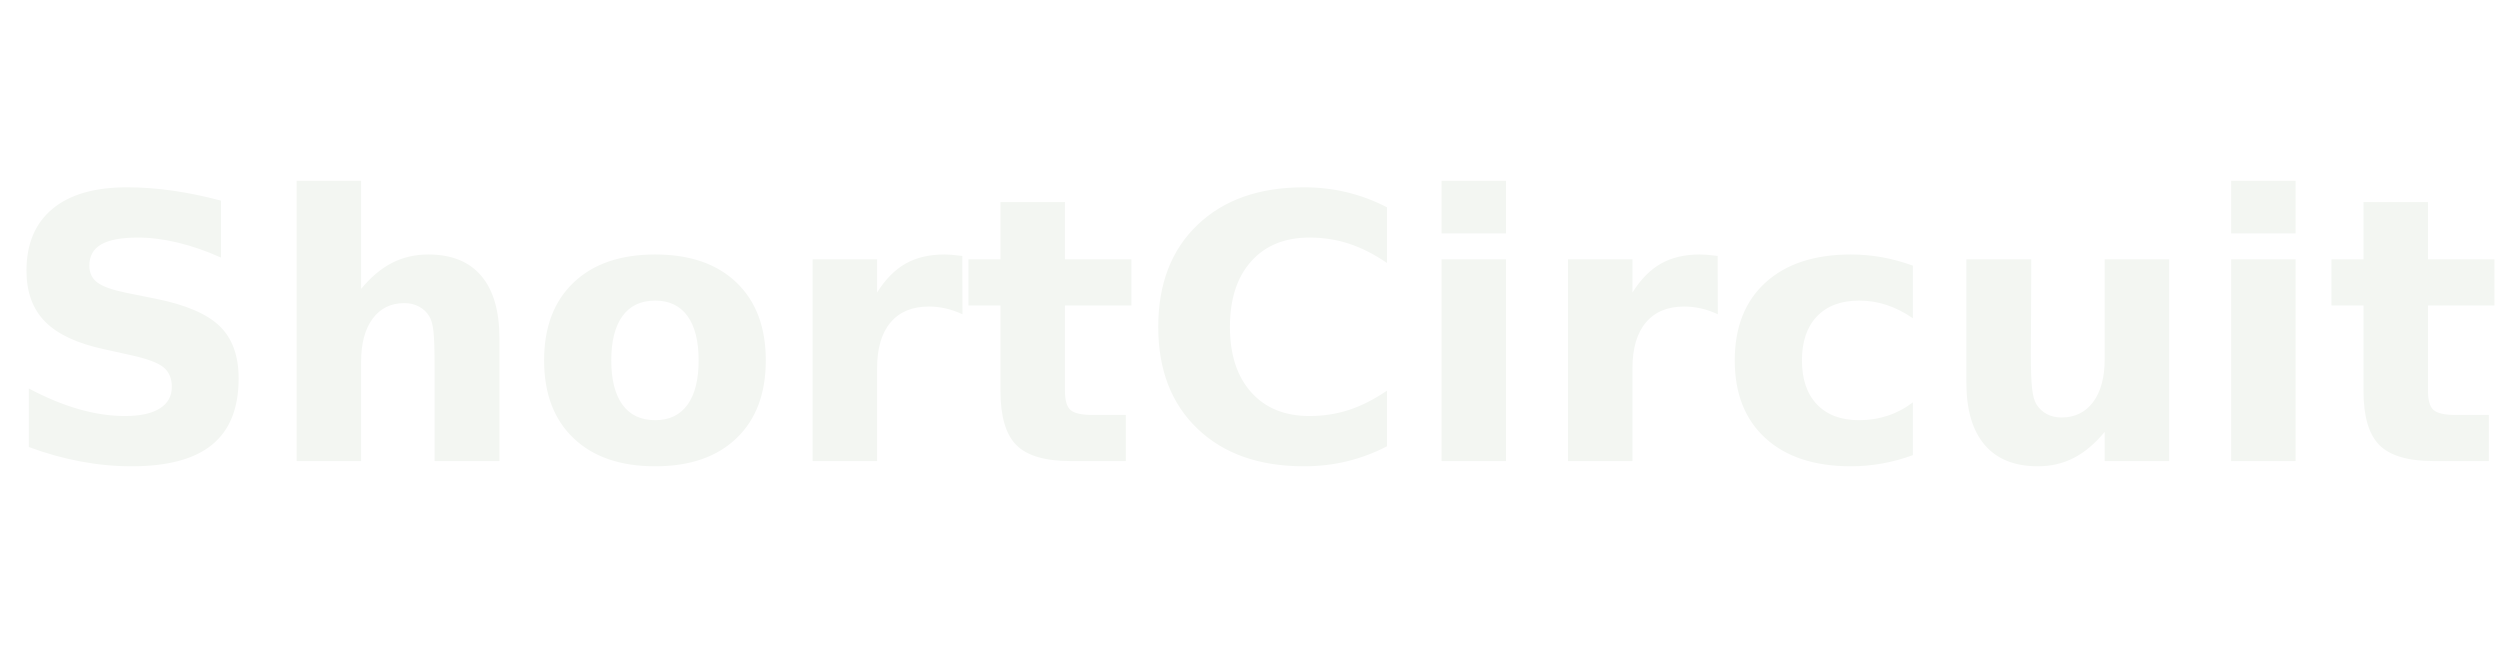
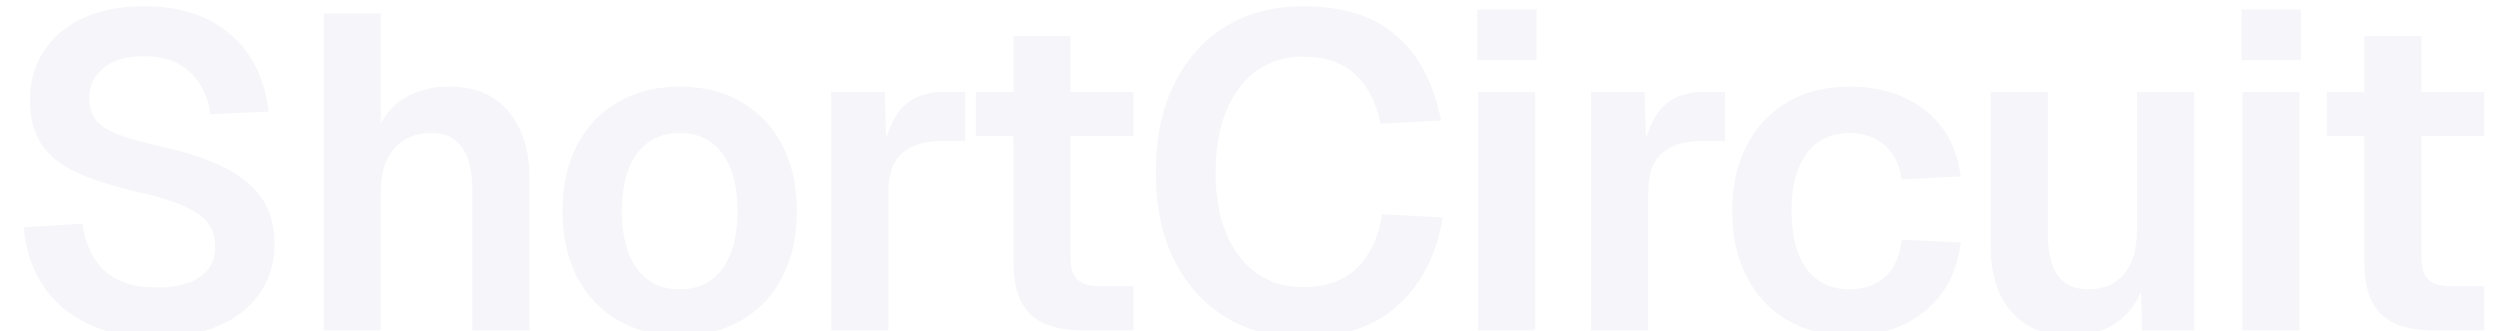
- <svg xmlns="http://www.w3.org/2000/svg" viewBox="0 0 244 64" role="img" aria-label="ShortCircuit">
-   <path fill="#f3f6f2" d="M21.568 19.582V25.137Q19.406 24.17 17.35 23.678Q15.293 23.186 13.465 23.186Q11.039 23.186 9.879 23.854Q8.719 24.521 8.719 25.928Q8.719 26.982 9.501 27.571Q10.283 28.16 12.34 28.582L15.223 29.162Q19.6 30.041 21.445 31.834Q23.291 33.627 23.291 36.932Q23.291 41.273 20.716 43.392Q18.141 45.51 12.85 45.51Q10.354 45.51 7.84 45.035Q5.326 44.561 2.812 43.629V37.916Q5.326 39.252 7.673 39.929Q10.02 40.605 12.199 40.605Q14.414 40.605 15.592 39.867Q16.77 39.129 16.77 37.758Q16.77 36.527 15.97 35.859Q15.17 35.191 12.779 34.664L10.16 34.084Q6.223 33.24 4.403 31.395Q2.584 29.549 2.584 26.42Q2.584 22.5 5.115 20.391Q7.646 18.281 12.393 18.281Q14.555 18.281 16.84 18.606Q19.125 18.932 21.568 19.582ZM48.744 33.012V45.0H42.416V43.049V35.859Q42.416 33.275 42.302 32.309Q42.188 31.342 41.906 30.885Q41.537 30.27 40.904 29.927Q40.271 29.584 39.463 29.584Q37.494 29.584 36.369 31.104Q35.244 32.625 35.244 35.314V45.0H28.951V17.648H35.244V28.195Q36.668 26.473 38.268 25.655Q39.867 24.838 41.801 24.838Q45.211 24.838 46.978 26.93Q48.744 29.021 48.744 33.012ZM63.949 29.338Q61.857 29.338 60.759 30.841Q59.66 32.344 59.66 35.174Q59.66 38.004 60.759 39.507Q61.857 41.01 63.949 41.01Q66.006 41.01 67.096 39.507Q68.186 38.004 68.186 35.174Q68.186 32.344 67.096 30.841Q66.006 29.338 63.949 29.338ZM63.949 24.838Q69.029 24.838 71.886 27.58Q74.742 30.322 74.742 35.174Q74.742 40.025 71.886 42.768Q69.029 45.51 63.949 45.51Q58.852 45.51 55.978 42.768Q53.104 40.025 53.104 35.174Q53.104 30.322 55.978 27.58Q58.852 24.838 63.949 24.838ZM93.938 30.674Q93.111 30.287 92.294 30.103Q91.477 29.918 90.65 29.918Q88.225 29.918 86.915 31.474Q85.605 33.029 85.605 35.93V45.0H79.312V25.312H85.605V28.547Q86.818 26.613 88.392 25.726Q89.965 24.838 92.162 24.838Q92.479 24.838 92.848 24.864Q93.217 24.891 93.92 24.979ZM103.939 19.723V25.312H110.426V29.812H103.939V38.162Q103.939 39.533 104.484 40.017Q105.029 40.5 106.646 40.5H109.881V45.0H104.484Q100.758 45.0 99.202 43.444Q97.646 41.889 97.646 38.162V29.812H94.518V25.312H97.646V19.723ZM135.369 43.559Q133.506 44.525 131.484 45.018Q129.463 45.51 127.266 45.51Q120.709 45.51 116.877 41.845Q113.045 38.18 113.045 31.904Q113.045 25.611 116.877 21.946Q120.709 18.281 127.266 18.281Q129.463 18.281 131.484 18.773Q133.506 19.266 135.369 20.232V25.664Q133.488 24.381 131.66 23.783Q129.832 23.186 127.811 23.186Q124.189 23.186 122.115 25.506Q120.041 27.826 120.041 31.904Q120.041 35.965 122.115 38.285Q124.189 40.605 127.811 40.605Q129.832 40.605 131.66 40.008Q133.488 39.41 135.369 38.127ZM140.695 25.312H146.988V45.0H140.695ZM140.695 17.648H146.988V22.781H140.695ZM167.66 30.674Q166.834 30.287 166.017 30.103Q165.199 29.918 164.373 29.918Q161.947 29.918 160.638 31.474Q159.328 33.029 159.328 35.93V45.0H153.035V25.312H159.328V28.547Q160.541 26.613 162.114 25.726Q163.688 24.838 165.885 24.838Q166.201 24.838 166.57 24.864Q166.939 24.891 167.643 24.979ZM186.697 25.928V31.061Q185.414 30.182 184.122 29.76Q182.83 29.338 181.441 29.338Q178.805 29.338 177.337 30.876Q175.869 32.414 175.869 35.174Q175.869 37.934 177.337 39.472Q178.805 41.01 181.441 41.01Q182.918 41.01 184.245 40.57Q185.572 40.131 186.697 39.27V44.42Q185.221 44.965 183.7 45.237Q182.18 45.51 180.65 45.51Q175.324 45.51 172.318 42.776Q169.312 40.043 169.312 35.174Q169.312 30.305 172.318 27.571Q175.324 24.838 180.65 24.838Q182.197 24.838 183.7 25.11Q185.203 25.383 186.697 25.928ZM191.918 37.336V25.312H198.246V27.281Q198.246 28.881 198.229 31.298Q198.211 33.715 198.211 34.523Q198.211 36.896 198.334 37.942Q198.457 38.988 198.756 39.463Q199.143 40.078 199.767 40.412Q200.391 40.746 201.199 40.746Q203.168 40.746 204.293 39.234Q205.418 37.723 205.418 35.033V25.312H211.711V45.0H205.418V42.152Q203.994 43.875 202.403 44.692Q200.812 45.51 198.896 45.51Q195.486 45.51 193.702 43.418Q191.918 41.326 191.918 37.336ZM217.758 25.312H224.051V45.0H217.758ZM217.758 17.648H224.051V22.781H217.758ZM236.971 19.723V25.312H243.457V29.812H236.971V38.162Q236.971 39.533 237.516 40.017Q238.061 40.5 239.678 40.5H242.912V45.0H237.516Q233.789 45.0 232.233 43.444Q230.678 41.889 230.678 38.162V29.812H227.549V25.312H230.678V19.723Z" />
+ <svg xmlns="http://www.w3.org/2000/svg" viewBox="0 0 560 74" role="img" aria-label="ShortCircuit">
+   <path fill="#F6F6FA" transform="translate(0 -6)" d="M34.8 81.6Q26 81.6 19.6 78.5Q13.2 75.4 9.55 69.85Q5.9 64.3 5.3 56.9L18.5 56.1Q19.4 63 23.5 66.7Q27.6 70.4 35 70.4Q41.3 70.4 44.75 68.05Q48.2 65.7 48.2 61.2Q48.2 58.5 46.9 56.4Q45.6 54.3 41.9 52.5Q38.2 50.7 30.9 49Q22.1 47 16.8 44.45Q11.5 41.9 9.1 38.05Q6.7 34.2 6.7 28.4Q6.7 22.2 9.8 17.45Q12.9 12.7 18.6 10.05Q24.3 7.4 32.3 7.4Q40.8 7.4 46.75 10.45Q52.7 13.5 56.05 18.8Q59.4 24.1 60.2 31L47.1 31.6Q46.4 25.8 42.6 22.2Q38.8 18.6 32.1 18.6Q26.5 18.6 23.25 21.2Q20 23.8 20 27.9Q20 30.8 21.35 32.7Q22.7 34.6 26.2 36Q29.7 37.4 36 38.8Q45.5 40.9 51.1 43.95Q56.7 47 59.1 51.1Q61.5 55.2 61.5 60.5Q61.5 67 58.15 71.75Q54.8 76.5 48.85 79.05Q42.9 81.6 34.8 81.6ZM72.5 80V9H85.3V33.7Q87.5 29.5 91.5 27.45Q95.5 25.4 100.5 25.4Q109.4 25.4 114 31.05Q118.6 36.7 118.6 45.7V80H105.8V48.8Q105.8 35.8 96.7 35.8Q91.4 35.8 88.35 39.2Q85.3 42.6 85.3 49.1V80ZM152.3 81.2Q144.4 81.2 138.45 77.75Q132.5 74.3 129.25 68.05Q126 61.8 126 53.3Q126 44.8 129.25 38.55Q132.5 32.3 138.45 28.85Q144.4 25.4 152.3 25.4Q160.2 25.4 166.1 28.85Q172 32.3 175.25 38.55Q178.5 44.8 178.5 53.3Q178.5 61.8 175.25 68.05Q172 74.3 166.1 77.75Q160.2 81.2 152.3 81.2ZM152.3 70.8Q158.4 70.8 161.8 66.2Q165.2 61.6 165.2 53.3Q165.2 45 161.8 40.4Q158.4 35.8 152.3 35.8Q146.1 35.8 142.7 40.4Q139.3 45 139.3 53.3Q139.3 61.6 142.7 66.2Q146.1 70.8 152.3 70.8ZM186.2 80V26.6H198.2L198.5 37Q200.1 31.6 203.2 29.1Q206.3 26.6 211.3 26.6H216.2V37.6H211.2Q205.1 37.6 202.05 40.35Q199 43.1 199 49.2V80ZM242.5 80Q234.5 80 230.75 76.35Q227 72.7 227 64.7V36.5H218.6V26.6H227V14.1H239.8V26.6H253.9V36.5H239.8V63.5Q239.8 67.3 241.45 68.7Q243.1 70.1 246.4 70.1H253.9V80ZM291.8 81.6Q282.1 81.6 274.7 77.15Q267.3 72.7 263.1 64.45Q258.9 56.2 258.9 44.6Q258.9 33.2 263 24.85Q267.1 16.5 274.5 11.95Q281.9 7.4 291.9 7.4Q305.5 7.4 313 14.15Q320.5 20.9 322.8 33L309.2 33.7Q307.9 26.7 303.6 22.7Q299.3 18.7 291.9 18.7Q282.9 18.7 277.6 25.7Q272.3 32.7 272.3 44.6Q272.3 56.6 277.65 63.45Q283 70.3 291.8 70.3Q299.7 70.3 304.05 65.95Q308.4 61.6 309.6 54L323.2 54.7Q321.1 67.2 313.15 74.4Q305.2 81.6 291.8 81.6ZM331.1 80V26.6H343.9V80ZM330.9 19.5V8.1H344.2V19.5ZM356.4 80V26.6H368.4L368.7 37Q370.3 31.6 373.4 29.1Q376.5 26.6 381.5 26.6H386.4V37.6H381.4Q375.3 37.6 372.25 40.35Q369.2 43.1 369.2 49.2V80ZM414.3 81.2Q406.3 81.2 400.4 77.75Q394.5 74.3 391.25 68Q388 61.7 388 53.3Q388 44.9 391.25 38.6Q394.5 32.3 400.4 28.85Q406.3 25.4 414.3 25.4Q424.5 25.4 431.25 30.7Q438 36 439.2 45.5L426 46.2Q425.2 41.1 422.05 38.45Q418.9 35.8 414.3 35.8Q408.1 35.8 404.7 40.4Q401.3 45 401.3 53.3Q401.3 61.6 404.7 66.2Q408.1 70.8 414.3 70.8Q419 70.8 422.15 68.1Q425.3 65.4 426 59.7L439.2 60.3Q438.1 69.9 431.35 75.55Q424.6 81.2 414.3 81.2ZM463.5 81.2Q455.3 81.2 450.6 75.9Q445.9 70.6 445.9 61V26.6H458.7V57.8Q458.7 64.6 460.95 67.7Q463.2 70.8 467.8 70.8Q472.9 70.8 475.8 67.35Q478.7 63.9 478.7 57.3V26.6H491.5V80H479.8L479.6 71.3Q475.4 81.2 463.5 81.2ZM502.3 80V26.6H515.1V80ZM502.1 19.5V8.1H515.4V19.5ZM545.1 80Q537.1 80 533.35 76.35Q529.6 72.7 529.6 64.7V36.5H521.2V26.6H529.6V14.1H542.4V26.6H556.5V36.5H542.4V63.5Q542.4 67.3 544.05 68.7Q545.7 70.1 549 70.1H556.5V80Z" />
</svg>
